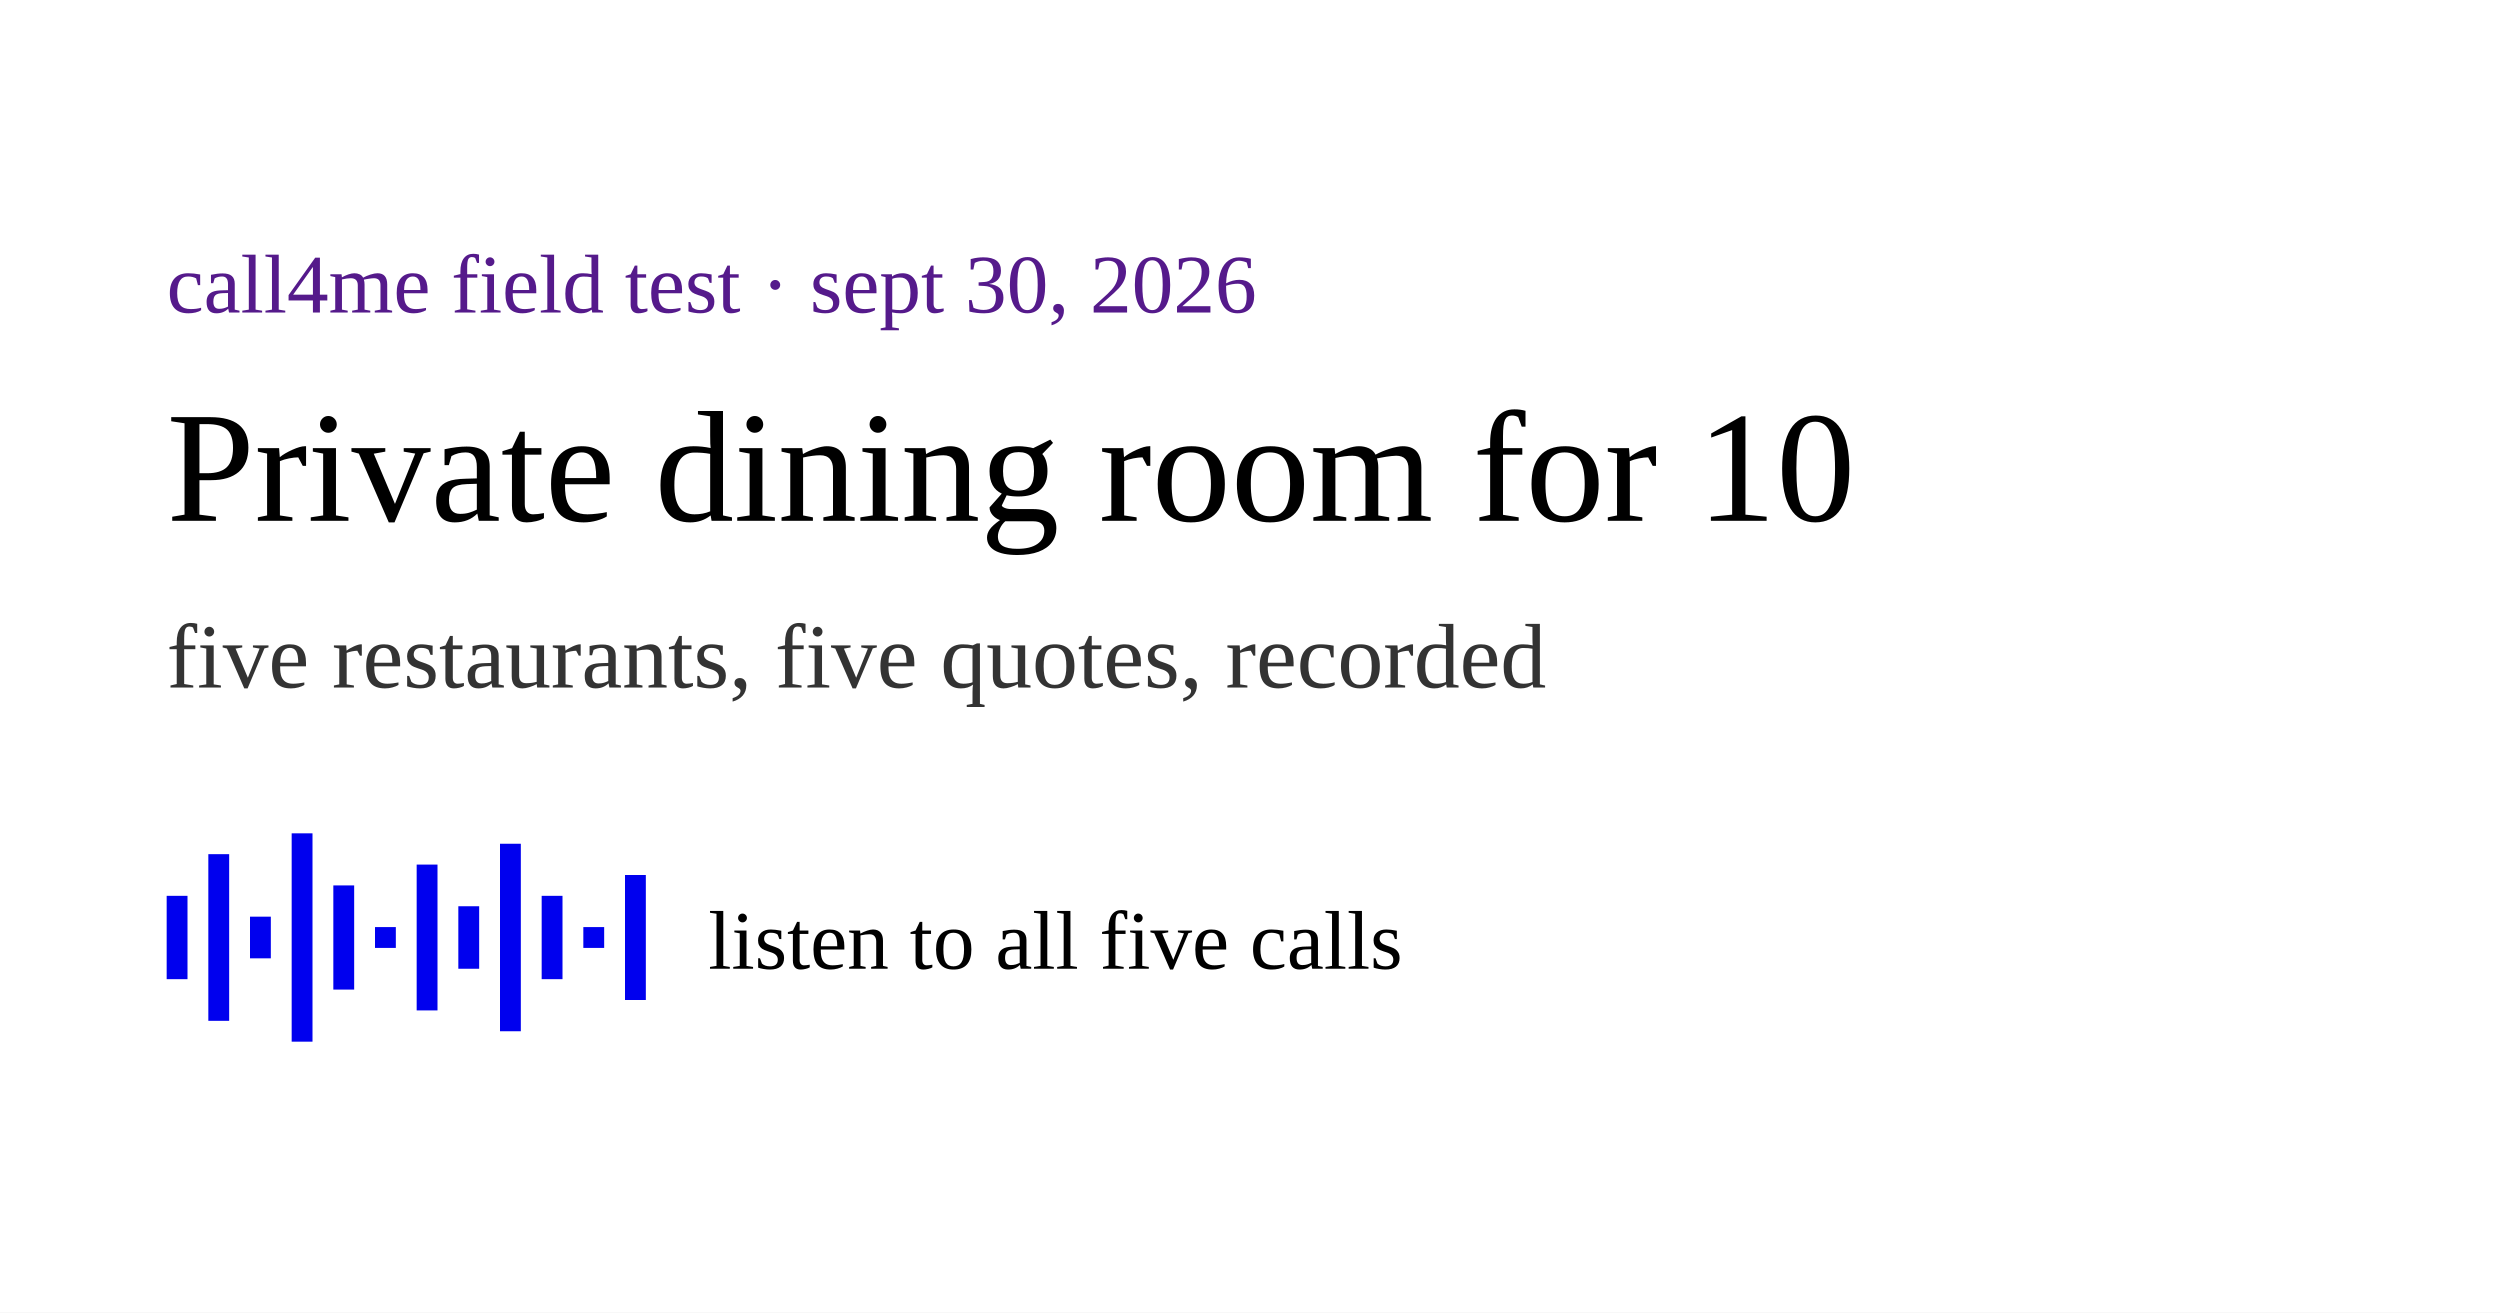
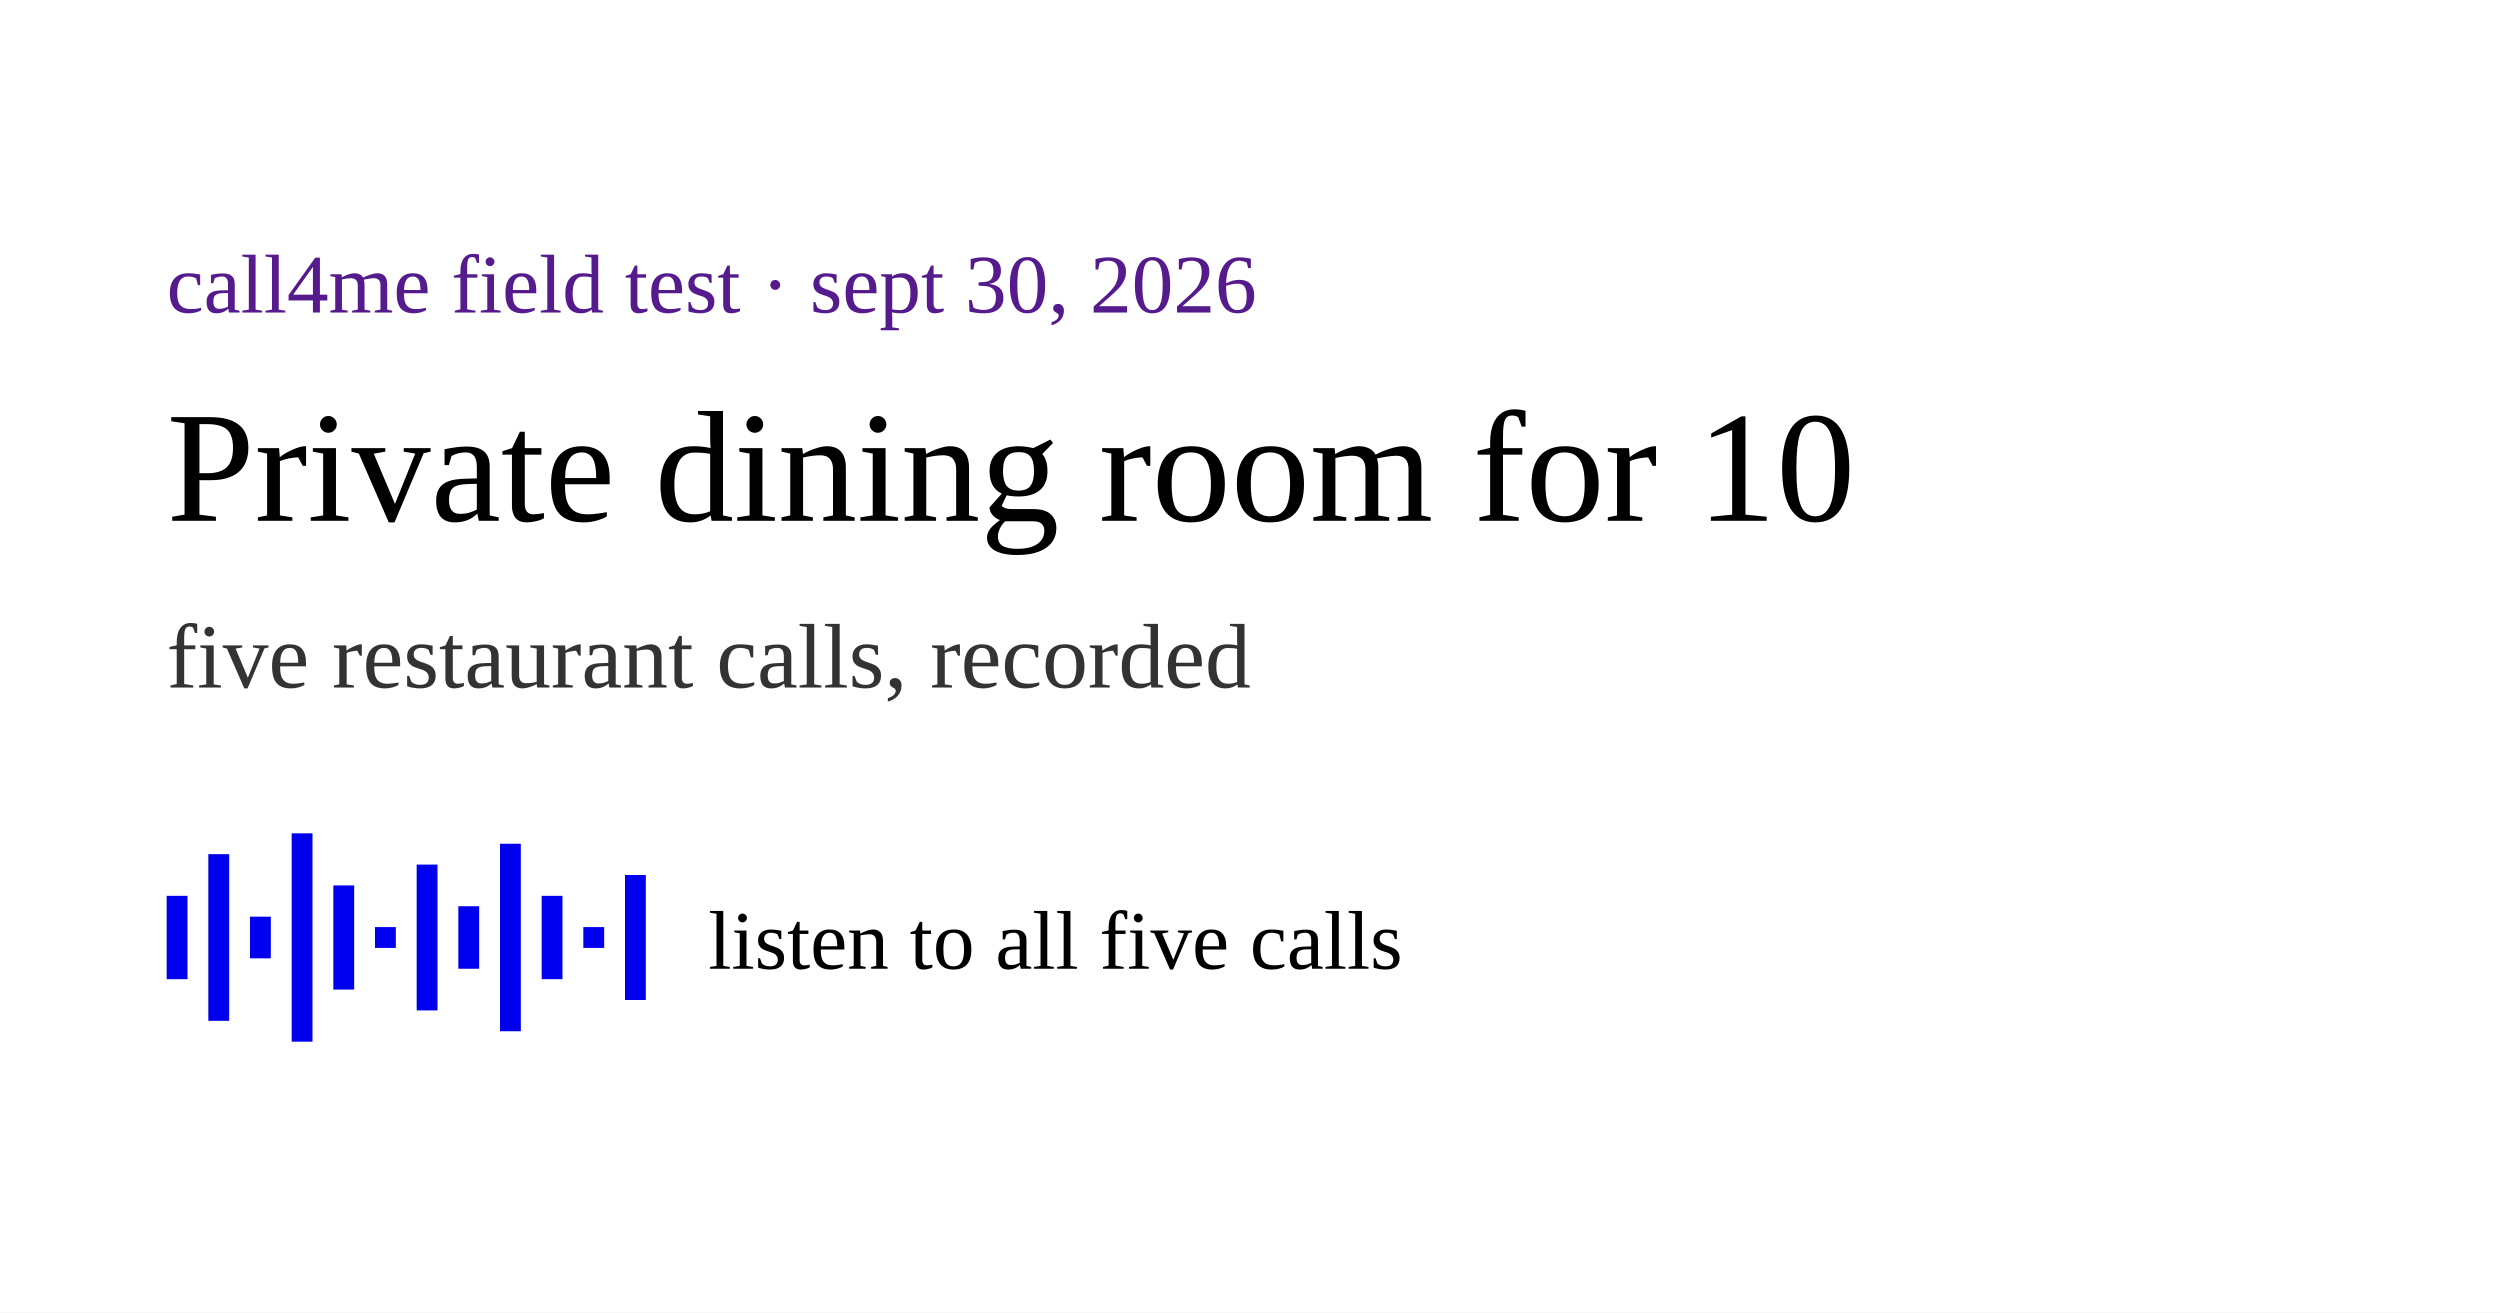
<svg xmlns="http://www.w3.org/2000/svg" width="1200" height="630" viewBox="0 0 1200 630">
  <rect width="1200" height="630" fill="#ffffff" />
  <text x="80" y="150" font-family="Times New Roman, Times, serif" font-size="40" fill="#551a8b">call4me field test · sept 30, 2026</text>
  <text x="80" y="250" font-family="Times New Roman, Times, serif" font-size="76" fill="#000000">Private dining room for 10</text>
-   <text x="80" y="330" font-family="Times New Roman, Times, serif" font-size="44" fill="#333333">five restaurants, five quotes, recorded</text>
+   <text x="80" y="330" font-family="Times New Roman, Times, serif" font-size="44" fill="#333333">five restaurant calls, recorded</text>
  <g fill="#0000ee">
    <rect x="80" y="430" width="10" height="40" />
    <rect x="100" y="410" width="10" height="80" />
    <rect x="120" y="440" width="10" height="20" />
    <rect x="140" y="400" width="10" height="100" />
    <rect x="160" y="425" width="10" height="50" />
    <rect x="180" y="445" width="10" height="10" />
    <rect x="200" y="415" width="10" height="70" />
    <rect x="220" y="435" width="10" height="30" />
    <rect x="240" y="405" width="10" height="90" />
    <rect x="260" y="430" width="10" height="40" />
    <rect x="280" y="445" width="10" height="10" />
    <rect x="300" y="420" width="10" height="60" />
  </g>
  <text x="340" y="465" font-family="Times New Roman, Times, serif" font-size="40" fill="#000000">listen to all five calls</text>
</svg>
